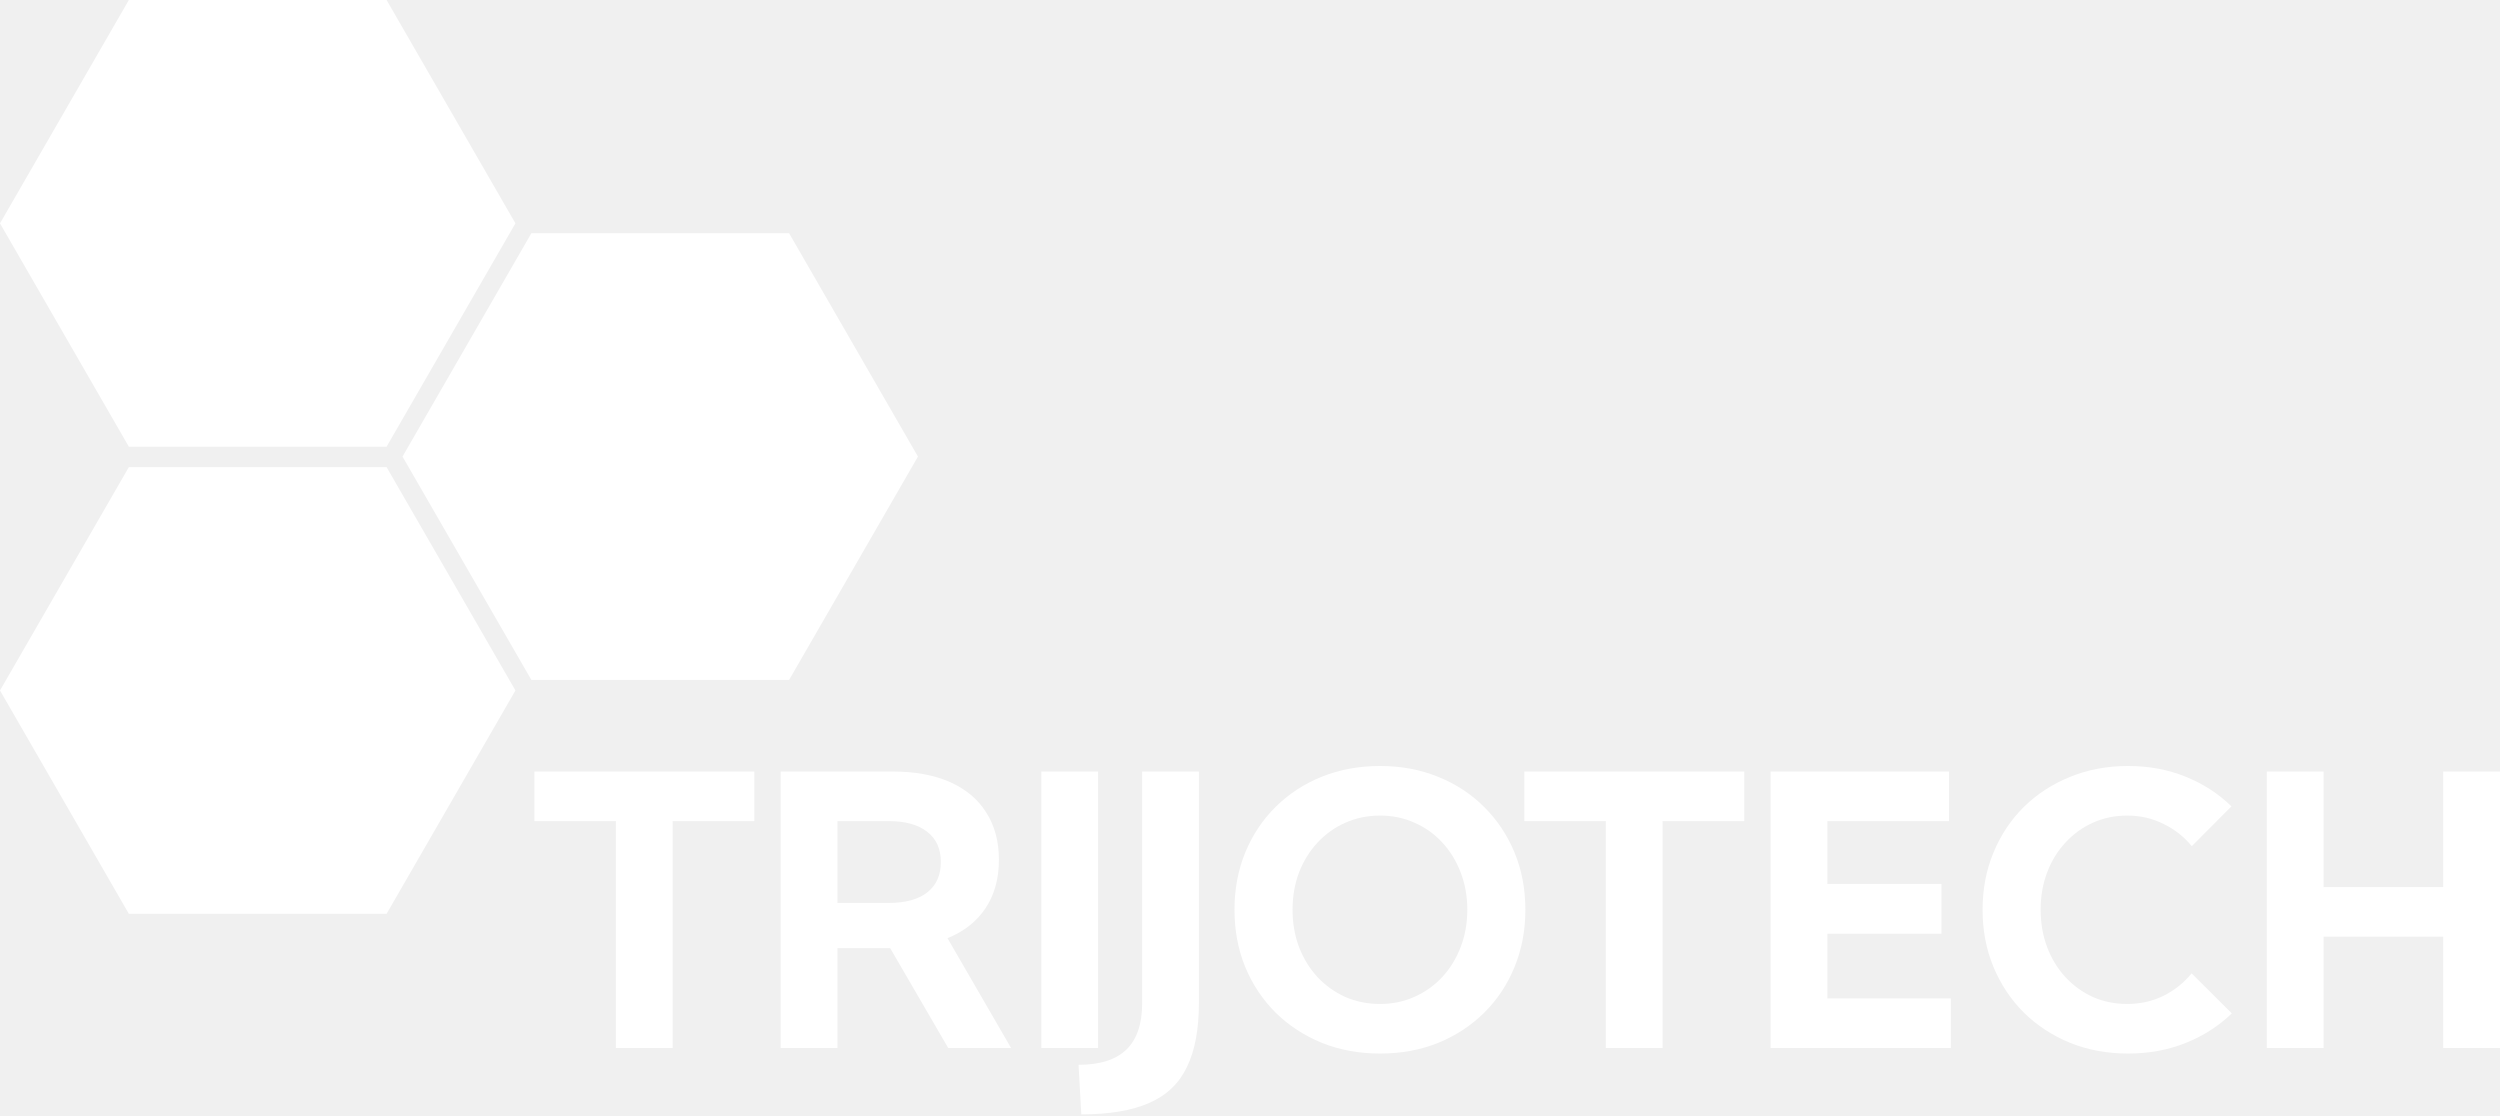
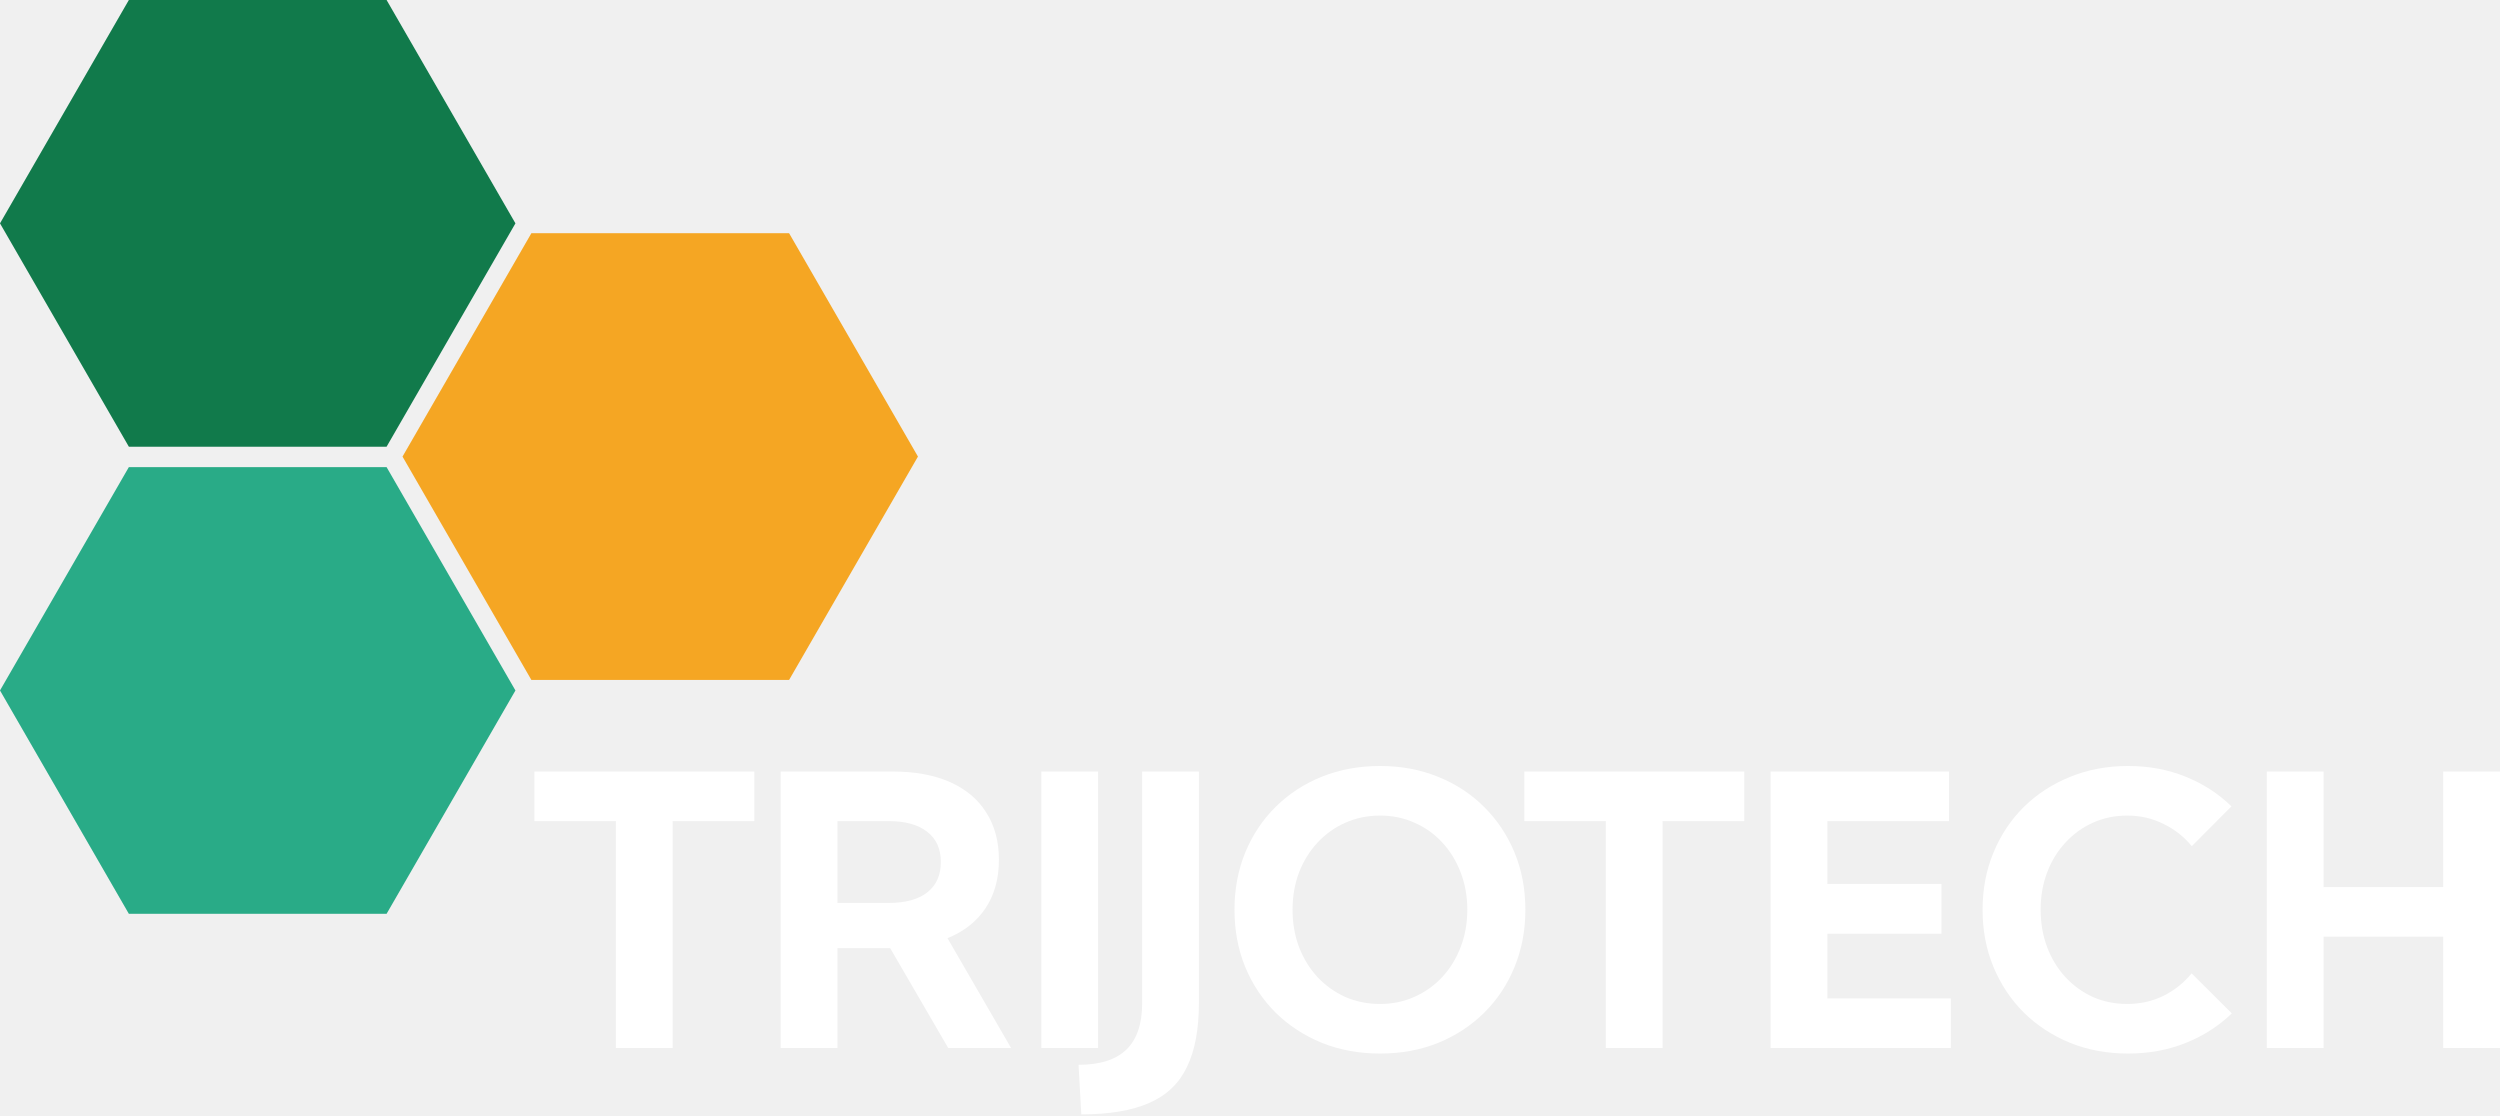
<svg xmlns="http://www.w3.org/2000/svg" width="596" height="266" viewBox="0 0 596 266" fill="none">
-   <path d="M122.88 53.248L92.16 0H30.72L0 53.248L30.72 106.496H92.16L122.88 53.248Z" fill="white" />
-   <path d="M122.88 164.608L92.16 111.36H30.72L0 164.608L30.72 217.856H92.16L122.88 164.608Z" fill="white" />
-   <path d="M218.84 108.848L188.12 55.6H126.68L95.96 108.848L126.68 162.096H188.12L218.84 108.848Z" fill="white" />
+   <path d="M122.88 53.248L92.16 0H30.72L0 53.248L30.72 106.496H92.16L122.88 53.248Z" fill="#117A4B" />
+   <path d="M122.88 164.608L92.16 111.36H30.72L0 164.608L30.72 217.856H92.16L122.88 164.608Z" fill="#29AB87" />
+   <path d="M218.84 108.848L188.12 55.6H126.68L95.96 108.848L126.68 162.096H188.12L218.84 108.848Z" fill="#F5A623" />
  <path d="M396.358 249.848H382.823V195.751H363.399V183.93H415.826V195.751H396.358V249.848Z" fill="white" />
  <path d="M422.11 249.848V183.93H464.649V195.751H435.645V210.737H462.847V222.602H435.645V238.027H465.088V249.848H422.11Z" fill="white" />
  <path d="M532.061 241.586C528.985 244.575 525.337 246.918 521.119 248.618C516.9 250.317 512.315 251.166 507.364 251.166C502.354 251.166 497.74 250.317 493.521 248.618C489.302 246.889 485.625 244.487 482.491 241.411C479.385 238.305 476.968 234.672 475.24 230.512C473.511 226.352 472.647 221.811 472.647 216.889C472.647 211.967 473.511 207.426 475.24 203.266C476.968 199.077 479.385 195.444 482.491 192.368C485.625 189.291 489.302 186.904 493.521 185.204C497.74 183.476 502.354 182.612 507.364 182.612C512.286 182.612 516.841 183.461 521.031 185.161C525.25 186.86 528.897 189.218 531.973 192.236L522.525 201.728C520.679 199.472 518.423 197.7 515.757 196.411C513.121 195.092 510.25 194.433 507.144 194.433C504.185 194.433 501.446 195.004 498.926 196.147C496.436 197.26 494.253 198.842 492.378 200.893C490.503 202.914 489.053 205.287 488.028 208.012C487.002 210.737 486.49 213.681 486.49 216.845C486.49 220.068 487.002 223.041 488.028 225.766C489.053 228.491 490.503 230.878 492.378 232.929C494.253 234.951 496.436 236.533 498.926 237.675C501.446 238.788 504.185 239.345 507.144 239.345C510.25 239.345 513.121 238.701 515.757 237.411C518.394 236.093 520.635 234.306 522.481 232.05L532.061 241.586Z" fill="white" />
  <path d="M553.946 249.848H540.411V183.93H553.946V211.484H582.466V183.93H596.001V249.848H582.466V223.305H553.946V249.848Z" fill="white" />
  <path d="M160.358 249.848H146.823V195.751H127.399V183.93H179.826V195.751H160.358V249.848Z" fill="white" />
  <path d="M241.042 249.848H226.056L212.213 226.03H199.645V249.848H186.11V183.93H212.829C218.131 183.93 222.672 184.765 226.452 186.435C230.231 188.105 233.117 190.522 235.109 193.686C237.13 196.821 238.141 200.585 238.141 204.98C238.141 209.492 237.072 213.344 234.933 216.537C232.824 219.702 229.806 222.075 225.88 223.657L241.042 249.848ZM199.645 215.263H211.818C215.832 215.263 218.908 214.428 221.046 212.758C223.214 211.059 224.298 208.642 224.298 205.507C224.298 202.372 223.214 199.97 221.046 198.3C218.908 196.601 215.832 195.751 211.818 195.751H199.645V215.263Z" fill="white" />
  <path d="M248.249 249.848V183.93H261.784V249.848H248.249Z" fill="white" />
  <path d="M257.785 265.668L257.125 253.847C262.252 253.847 266.061 252.631 268.551 250.2C271.042 247.768 272.287 244.106 272.287 239.213V183.93H285.822V239.037C285.822 245.366 284.87 250.478 282.965 254.374C281.09 258.3 278.087 261.157 273.957 262.944C269.855 264.76 264.464 265.668 257.785 265.668Z" fill="white" />
  <path d="M329.02 251.166C324.01 251.166 319.381 250.317 315.133 248.618C310.915 246.889 307.238 244.487 304.103 241.411C300.998 238.305 298.581 234.672 296.852 230.512C295.153 226.352 294.303 221.811 294.303 216.889C294.303 211.967 295.153 207.426 296.852 203.266C298.581 199.077 300.998 195.444 304.103 192.368C307.238 189.262 310.915 186.86 315.133 185.161C319.381 183.461 324.01 182.612 329.02 182.612C334.03 182.612 338.644 183.476 342.863 185.204C347.082 186.904 350.729 189.291 353.805 192.368C356.911 195.444 359.328 199.062 361.056 203.222C362.785 207.382 363.649 211.938 363.649 216.889C363.649 221.811 362.785 226.367 361.056 230.556C359.357 234.716 356.955 238.334 353.849 241.411C350.744 244.487 347.082 246.889 342.863 248.618C338.644 250.317 334.03 251.166 329.02 251.166ZM329.02 239.345C331.979 239.345 334.718 238.774 337.238 237.631C339.787 236.489 341.999 234.907 343.874 232.885C345.749 230.834 347.199 228.461 348.224 225.766C349.279 223.041 349.806 220.082 349.806 216.889C349.806 213.696 349.279 210.737 348.224 208.012C347.199 205.287 345.749 202.914 343.874 200.893C341.999 198.842 339.787 197.26 337.238 196.147C334.718 195.004 331.979 194.433 329.02 194.433C326.032 194.433 323.263 195.004 320.714 196.147C318.195 197.26 315.983 198.842 314.079 200.893C312.204 202.914 310.739 205.287 309.684 208.012C308.659 210.737 308.146 213.696 308.146 216.889C308.146 220.082 308.659 223.041 309.684 225.766C310.739 228.491 312.204 230.878 314.079 232.929C315.983 234.951 318.195 236.533 320.714 237.675C323.263 238.788 326.032 239.345 329.02 239.345Z" fill="white" />
</svg>
